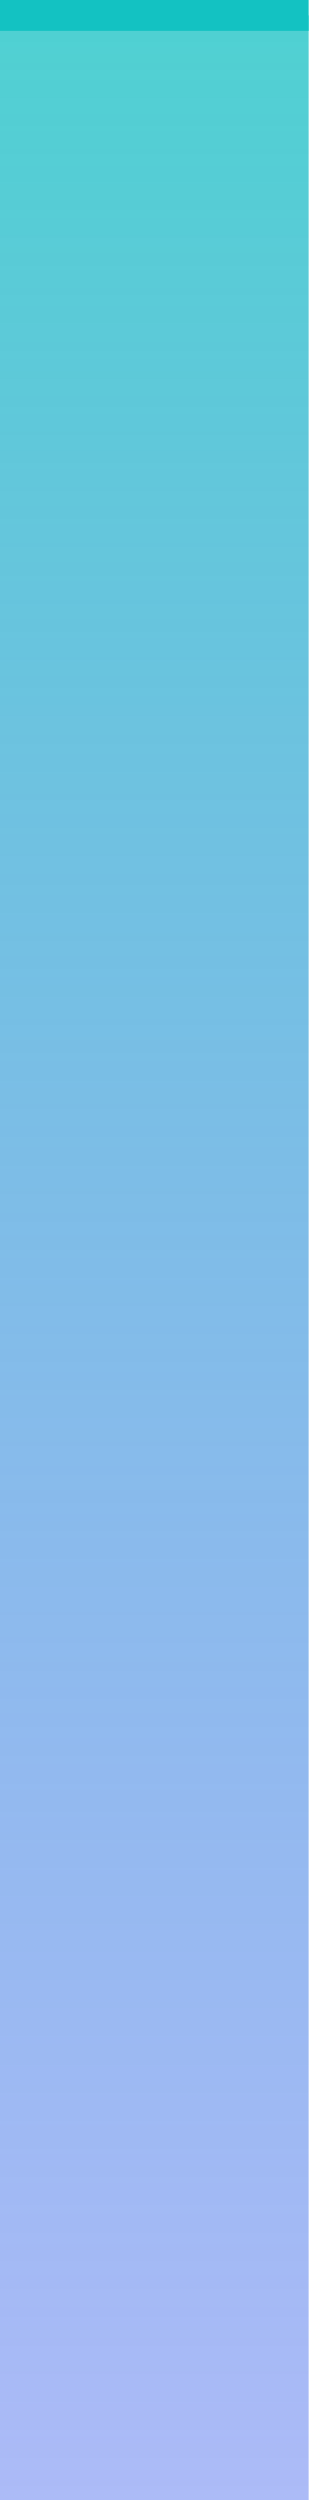
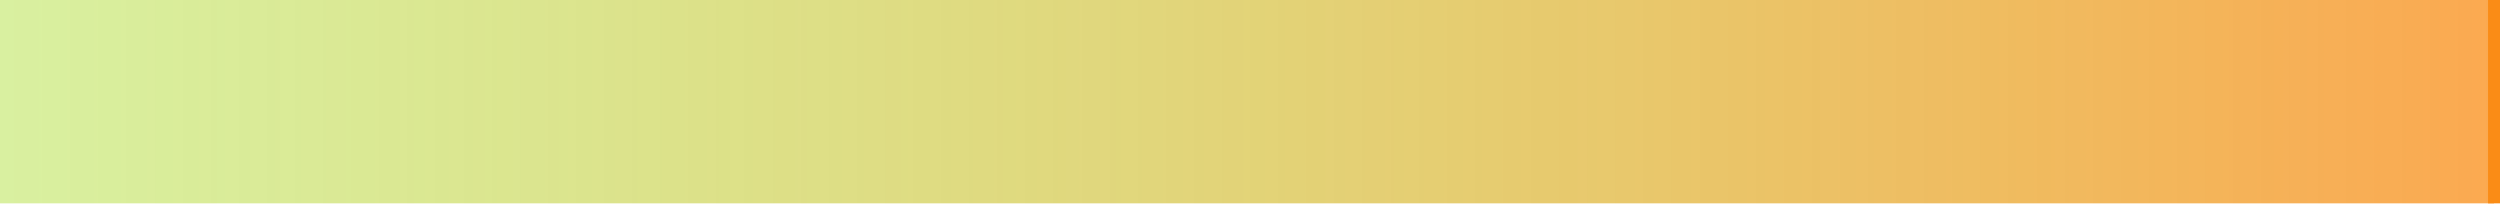
- <svg xmlns="http://www.w3.org/2000/svg" version="1.1" width="10px" height="81px">
+ <svg xmlns="http://www.w3.org/2000/svg" version="1.1" width="209px" height="17px">
  <defs>
-     <linearGradient gradientUnits="userSpaceOnUse" x1="1289" y1="897" x2="1289" y2="978" id="LinearGradient100">
-       <stop id="Stop101" stop-color="#13c2c2" stop-opacity="0.749" offset="0" />
-       <stop id="Stop102" stop-color="#2f54eb" stop-opacity="0.4" offset="1" />
+     <linearGradient gradientUnits="userSpaceOnUse" x1="336" y1="211.5" x2="127" y2="211.5" id="LinearGradient112">
+       <stop id="Stop113" stop-color="#fa8c16" stop-opacity="0.749" offset="0" />
+       <stop id="Stop114" stop-color="#a0d911" stop-opacity="0.4" offset="1" />
    </linearGradient>
  </defs>
-   <g transform="matrix(1 0 0 1 -1284 -897 )">
-     <path d="M 1284 897.5  L 1294 897.5  L 1294 978  L 1284 978  L 1284 897.5  Z " fill-rule="nonzero" fill="url(#LinearGradient100)" stroke="none" />
-     <path d="M 1284 897.5  L 1294 897.5  " stroke-width="1" stroke="#13c2c2" fill="none" />
+   <g transform="matrix(1 0 0 1 -127 -203 )">
+     <path d="M 127 203  L 335.5 203  L 335.5 220  L 127 220  L 127 203  Z " fill-rule="nonzero" fill="url(#LinearGradient112)" stroke="none" />
+     <path d="M 335.5 203  L 335.5 220  " stroke-width="1" stroke="#fa8c16" fill="none" />
  </g>
</svg>
